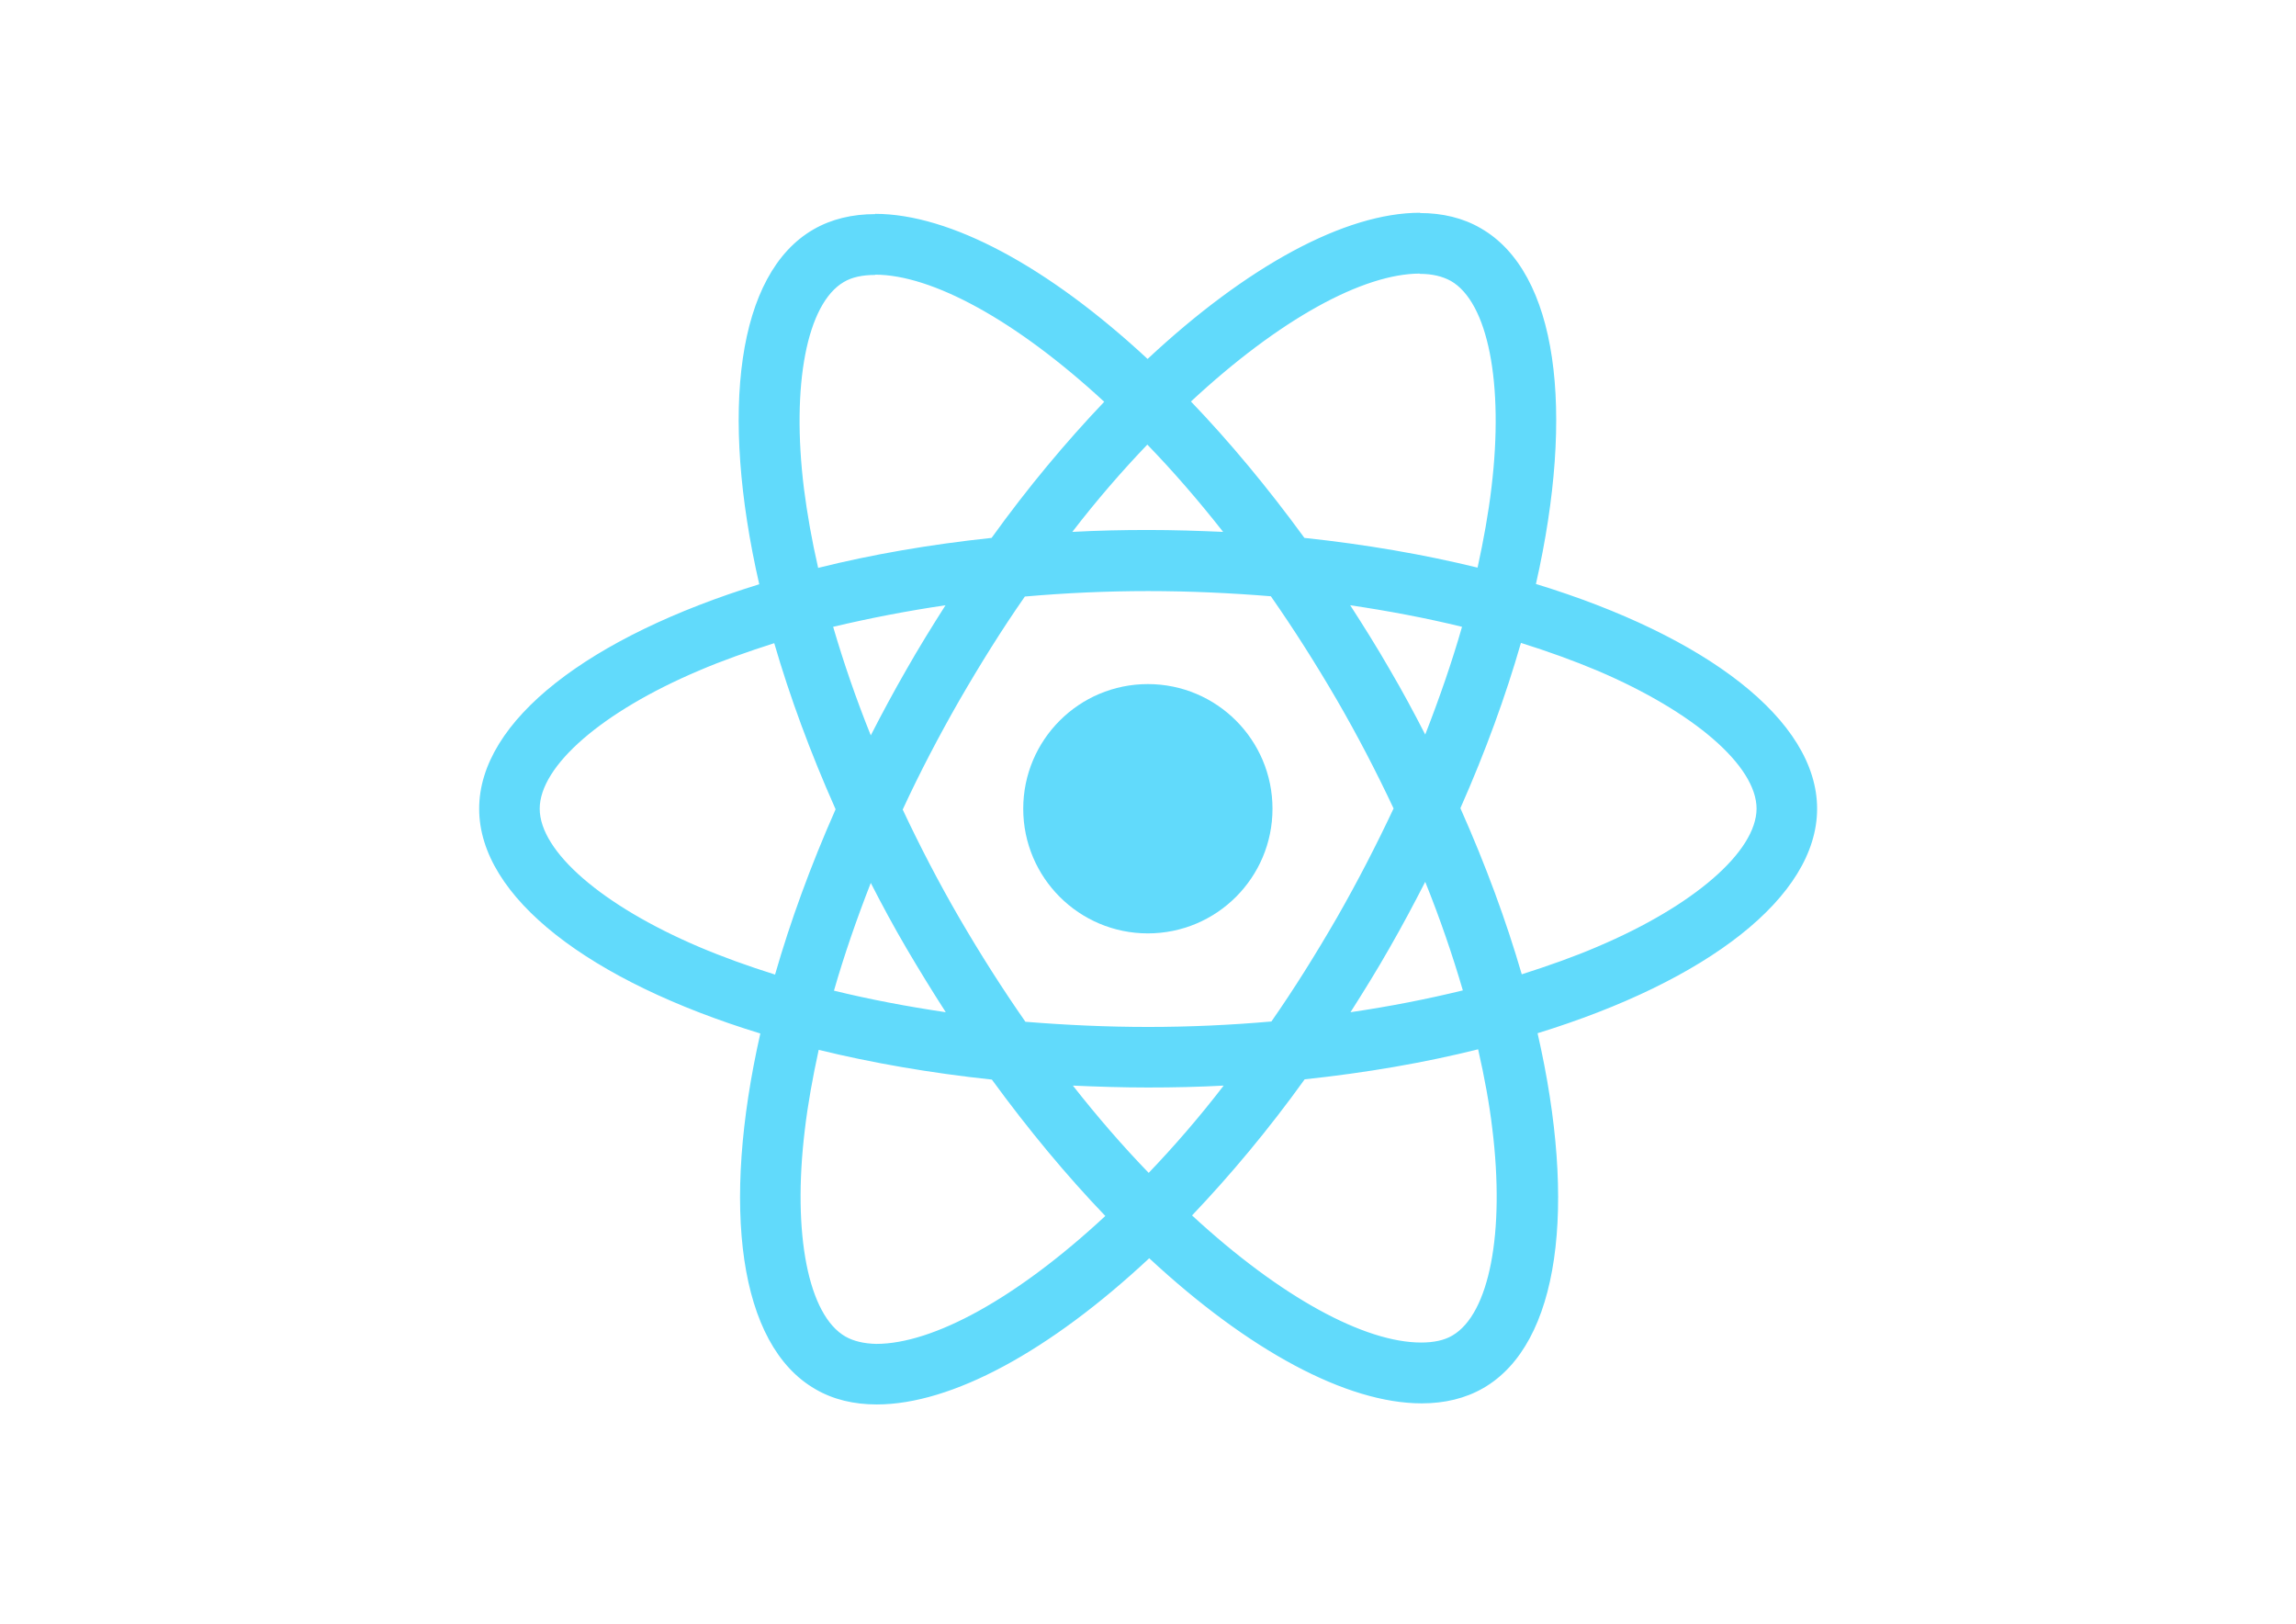
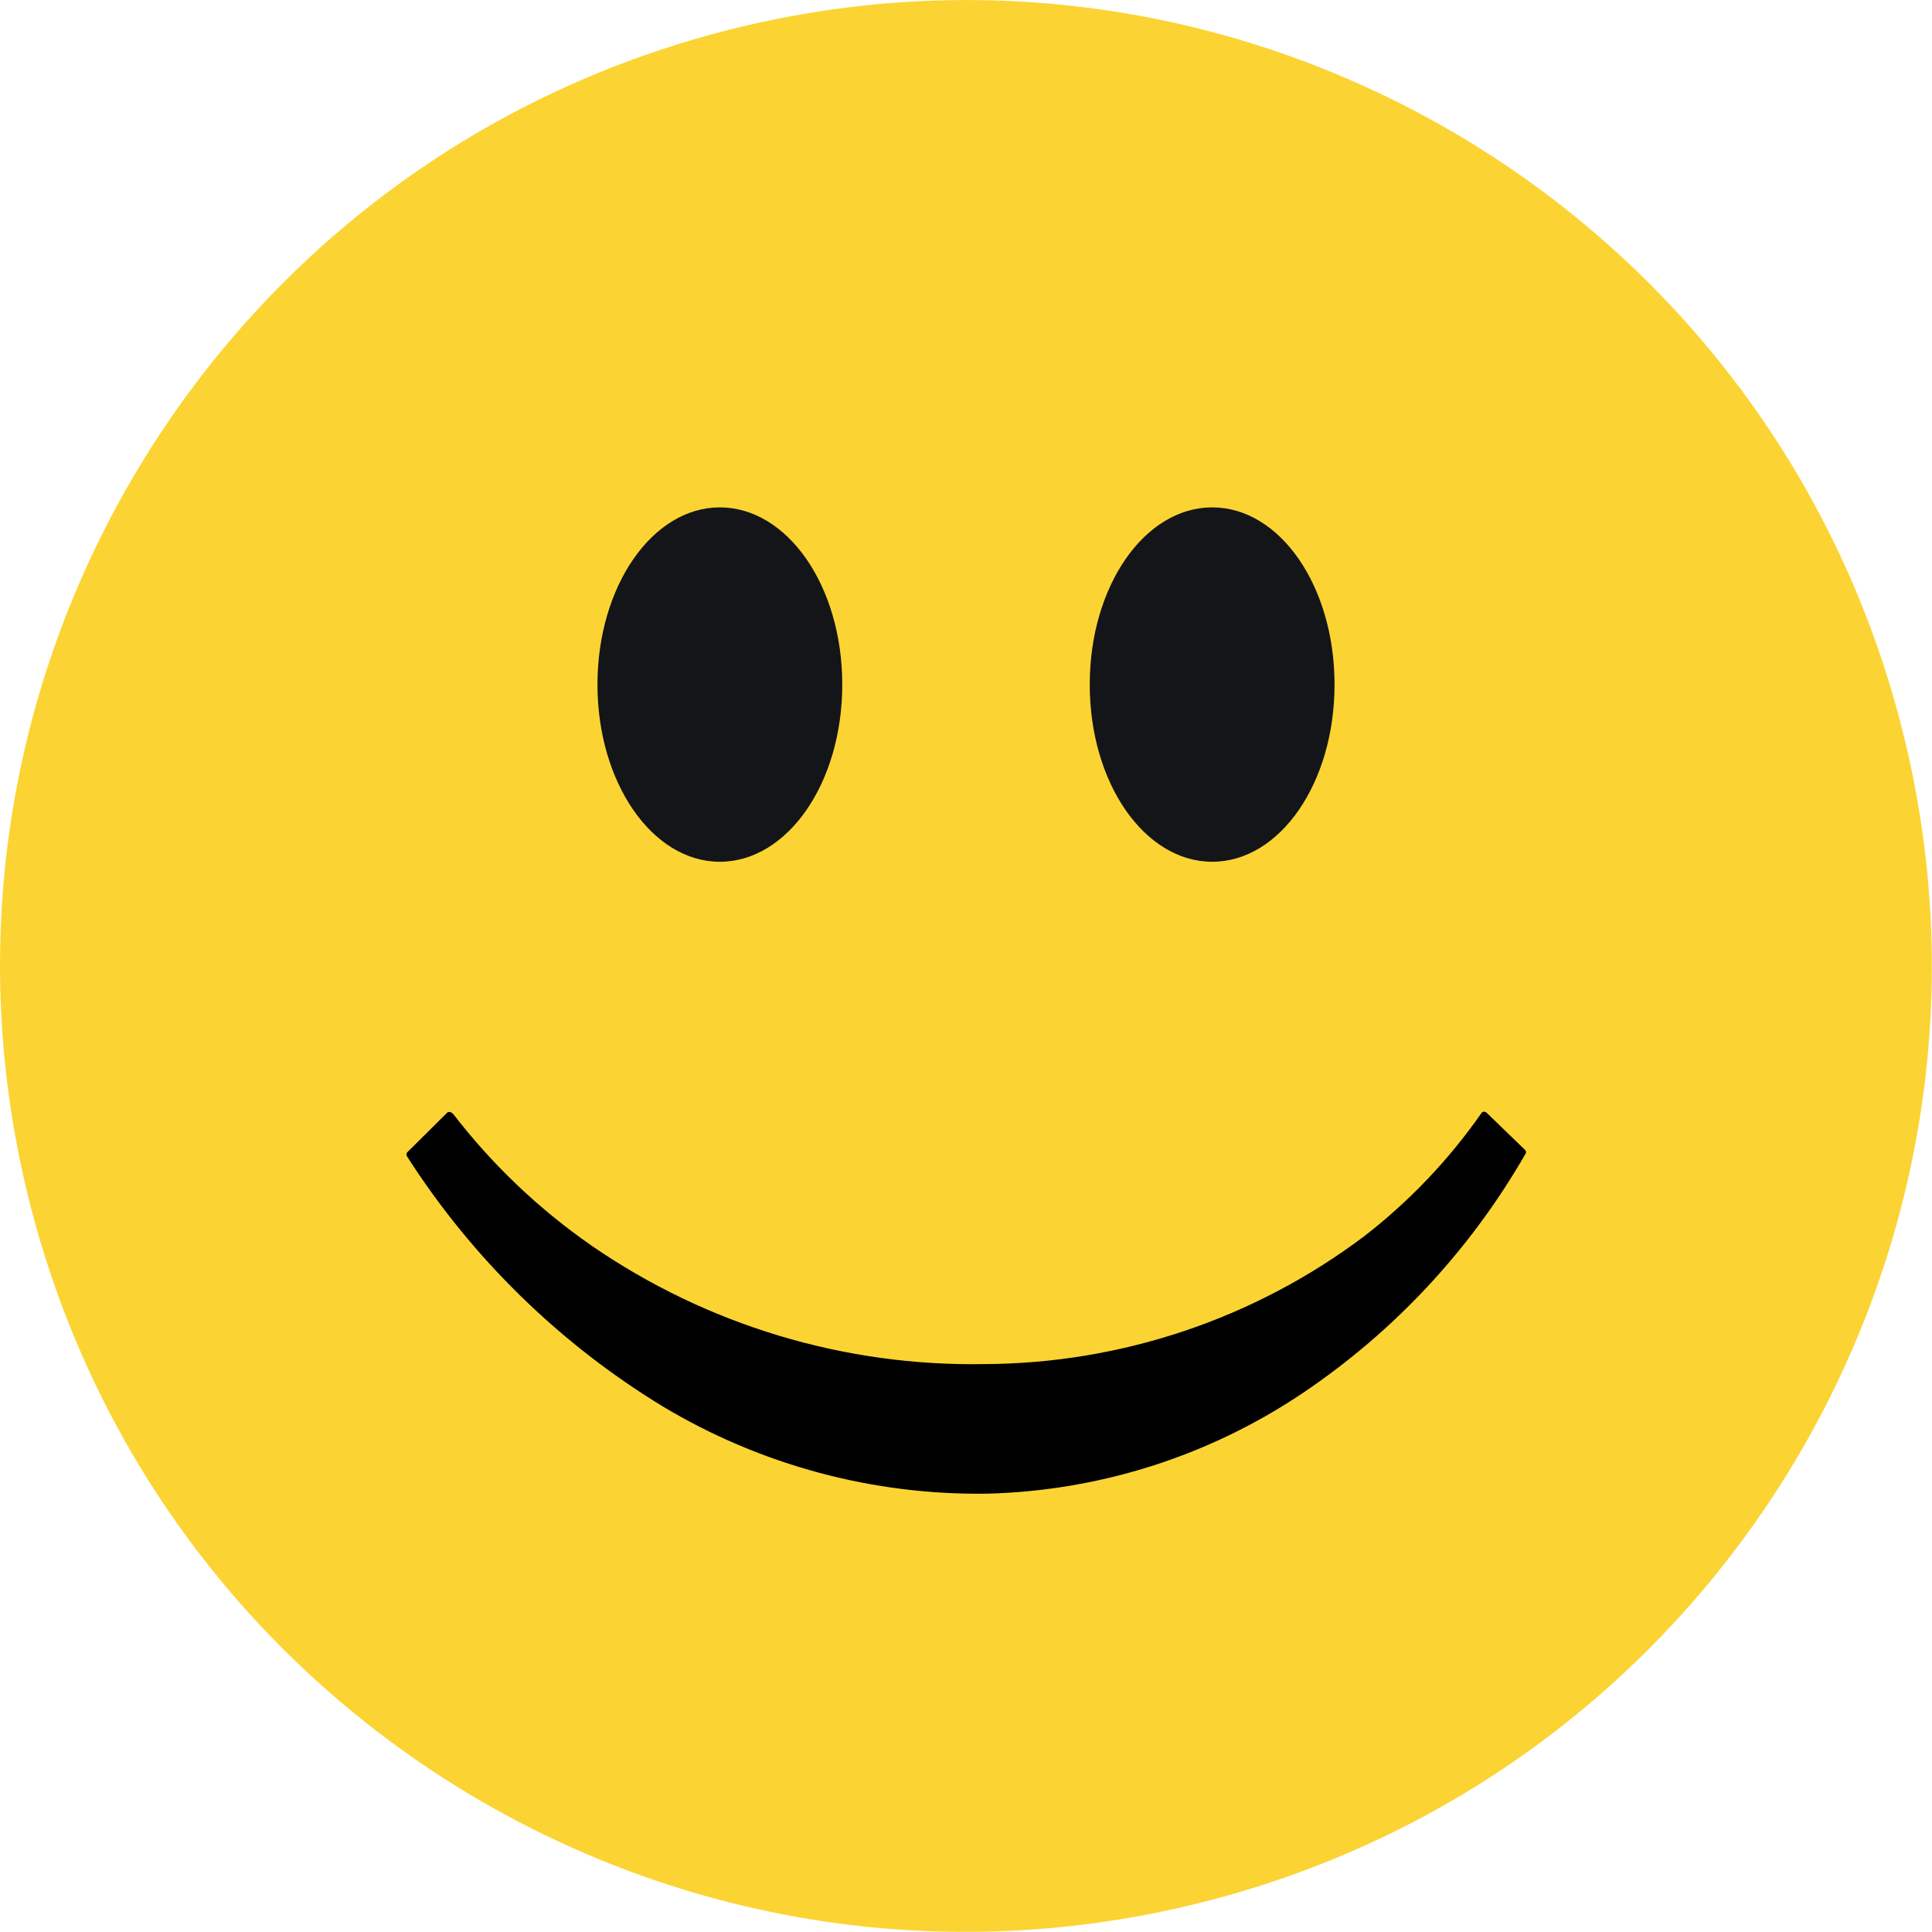
- <svg xmlns="http://www.w3.org/2000/svg" viewBox="0 0 841.9 595.3">
-   <g fill="#61DAFB">
-     <path d="M666.3 296.5c0-32.5-40.7-63.3-103.1-82.4 14.4-63.6 8-114.2-20.2-130.4-6.5-3.8-14.1-5.6-22.4-5.6v22.3c4.6 0 8.3.9 11.4 2.6 13.6 7.8 19.5 37.5 14.9 75.7-1.1 9.4-2.9 19.3-5.1 29.4-19.6-4.8-41-8.5-63.5-10.9-13.5-18.5-27.5-35.3-41.6-50 32.6-30.3 63.2-46.9 84-46.9V78c-27.5 0-63.5 19.6-99.9 53.6-36.4-33.8-72.4-53.2-99.9-53.2v22.3c20.7 0 51.4 16.5 84 46.6-14 14.7-28 31.4-41.3 49.9-22.6 2.4-44 6.1-63.6 11-2.3-10-4-19.7-5.2-29-4.7-38.2 1.1-67.9 14.6-75.8 3-1.8 6.9-2.6 11.5-2.6V78.5c-8.4 0-16 1.8-22.6 5.6-28.1 16.2-34.4 66.7-19.9 130.1-62.2 19.2-102.7 49.9-102.7 82.3 0 32.5 40.7 63.3 103.1 82.4-14.4 63.6-8 114.2 20.2 130.4 6.5 3.8 14.1 5.6 22.5 5.6 27.5 0 63.5-19.6 99.9-53.6 36.4 33.8 72.4 53.2 99.9 53.2 8.4 0 16-1.8 22.6-5.6 28.1-16.2 34.4-66.7 19.9-130.1 62-19.1 102.5-49.9 102.5-82.3zm-130.2-66.7c-3.7 12.9-8.3 26.2-13.5 39.5-4.1-8-8.4-16-13.1-24-4.6-8-9.5-15.8-14.4-23.4 14.2 2.1 27.9 4.7 41 7.9zm-45.8 106.5c-7.8 13.5-15.8 26.3-24.1 38.2-14.9 1.3-30 2-45.2 2-15.1 0-30.2-.7-45-1.9-8.3-11.9-16.4-24.6-24.2-38-7.6-13.1-14.5-26.4-20.8-39.8 6.2-13.4 13.2-26.8 20.7-39.9 7.8-13.5 15.8-26.3 24.1-38.2 14.9-1.3 30-2 45.2-2 15.1 0 30.2.7 45 1.9 8.3 11.9 16.4 24.6 24.2 38 7.6 13.1 14.5 26.4 20.8 39.8-6.3 13.4-13.2 26.8-20.7 39.9zm32.3-13c5.4 13.4 10 26.8 13.8 39.8-13.1 3.2-26.9 5.9-41.2 8 4.9-7.7 9.8-15.6 14.4-23.7 4.6-8 8.9-16.1 13-24.1zM421.2 430c-9.3-9.6-18.6-20.3-27.8-32 9 .4 18.2.7 27.5.7 9.4 0 18.7-.2 27.8-.7-9 11.7-18.3 22.4-27.5 32zm-74.4-58.9c-14.2-2.1-27.9-4.7-41-7.9 3.7-12.9 8.3-26.2 13.5-39.5 4.1 8 8.4 16 13.1 24 4.7 8 9.5 15.8 14.4 23.4zM420.7 163c9.3 9.6 18.6 20.3 27.8 32-9-.4-18.2-.7-27.5-.7-9.4 0-18.7.2-27.8.7 9-11.7 18.3-22.4 27.5-32zm-74 58.9c-4.9 7.7-9.8 15.6-14.4 23.7-4.6 8-8.9 16-13 24-5.4-13.4-10-26.8-13.8-39.8 13.1-3.1 26.9-5.8 41.2-7.9zm-90.5 125.2c-35.4-15.1-58.3-34.9-58.3-50.6 0-15.7 22.9-35.6 58.3-50.6 8.6-3.7 18-7 27.7-10.1 5.7 19.6 13.2 40 22.5 60.9-9.2 20.8-16.6 41.1-22.2 60.6-9.9-3.1-19.3-6.5-28-10.2zM310 490c-13.6-7.8-19.5-37.5-14.9-75.7 1.1-9.4 2.9-19.3 5.1-29.4 19.6 4.8 41 8.5 63.5 10.9 13.5 18.5 27.5 35.3 41.6 50-32.6 30.3-63.2 46.9-84 46.9-4.5-.1-8.3-1-11.3-2.7zm237.2-76.2c4.7 38.2-1.1 67.9-14.6 75.8-3 1.8-6.9 2.6-11.5 2.6-20.7 0-51.4-16.5-84-46.6 14-14.7 28-31.4 41.3-49.9 22.6-2.4 44-6.1 63.6-11 2.3 10.1 4.1 19.8 5.2 29.1zm38.5-66.7c-8.6 3.7-18 7-27.7 10.1-5.7-19.6-13.2-40-22.5-60.9 9.2-20.8 16.6-41.1 22.2-60.6 9.9 3.1 19.3 6.5 28.1 10.2 35.4 15.1 58.3 34.9 58.3 50.6-.1 15.7-23 35.6-58.4 50.6zM320.8 78.4z" />
-     <circle cx="420.9" cy="296.5" r="45.7" />
-     <path d="M520.5 78.1z" />
-   </g>
+ <svg xmlns="http://www.w3.org/2000/svg" id="Layer_1" data-name="Layer 1" viewBox="0 0 122.88 122.88">
+   <defs>
+     <style>.cls-1{fill:#fbd433;}.cls-1,.cls-2{fill-rule:evenodd;}.cls-2{fill:#141518;}</style>
+   </defs>
+   <path class="cls-1" d="M45.54,2.11A61.42,61.42,0,1,1,2.11,77.34,61.42,61.42,0,0,1,45.54,2.11Z" />
+   <path class="cls-2" d="M45.78,32.27c4.3,0,7.79,5,7.79,11.27s-3.49,11.27-7.79,11.27S38,49.77,38,43.54s3.48-11.27,7.78-11.27Z" />
+   <path class="cls-2" d="M77.1,32.27c4.3,0,7.78,5,7.78,11.27S81.4,54.81,77.1,54.81s-7.79-5-7.79-11.27S72.8,32.27,77.1,32.27Z" />
+   <path d="M28.8,70.82a39.65,39.65,0,0,0,8.83,8.41,42.72,42.72,0,0,0,25,7.53,40.44,40.44,0,0,0,24.12-8.12,35.75,35.75,0,0,0,7.49-7.87.22.22,0,0,1,.31,0L97,73.14a.21.21,0,0,1,0,.29A45.87,45.87,0,0,1,82.89,88.58,37.67,37.67,0,0,1,62.83,95a39,39,0,0,1-20.68-5.55A50.52,50.52,0,0,1,25.9,73.57a.23.23,0,0,1,0-.28l2.52-2.5a.22.22,0,0,1,.32,0l0,0Z" />
</svg>
